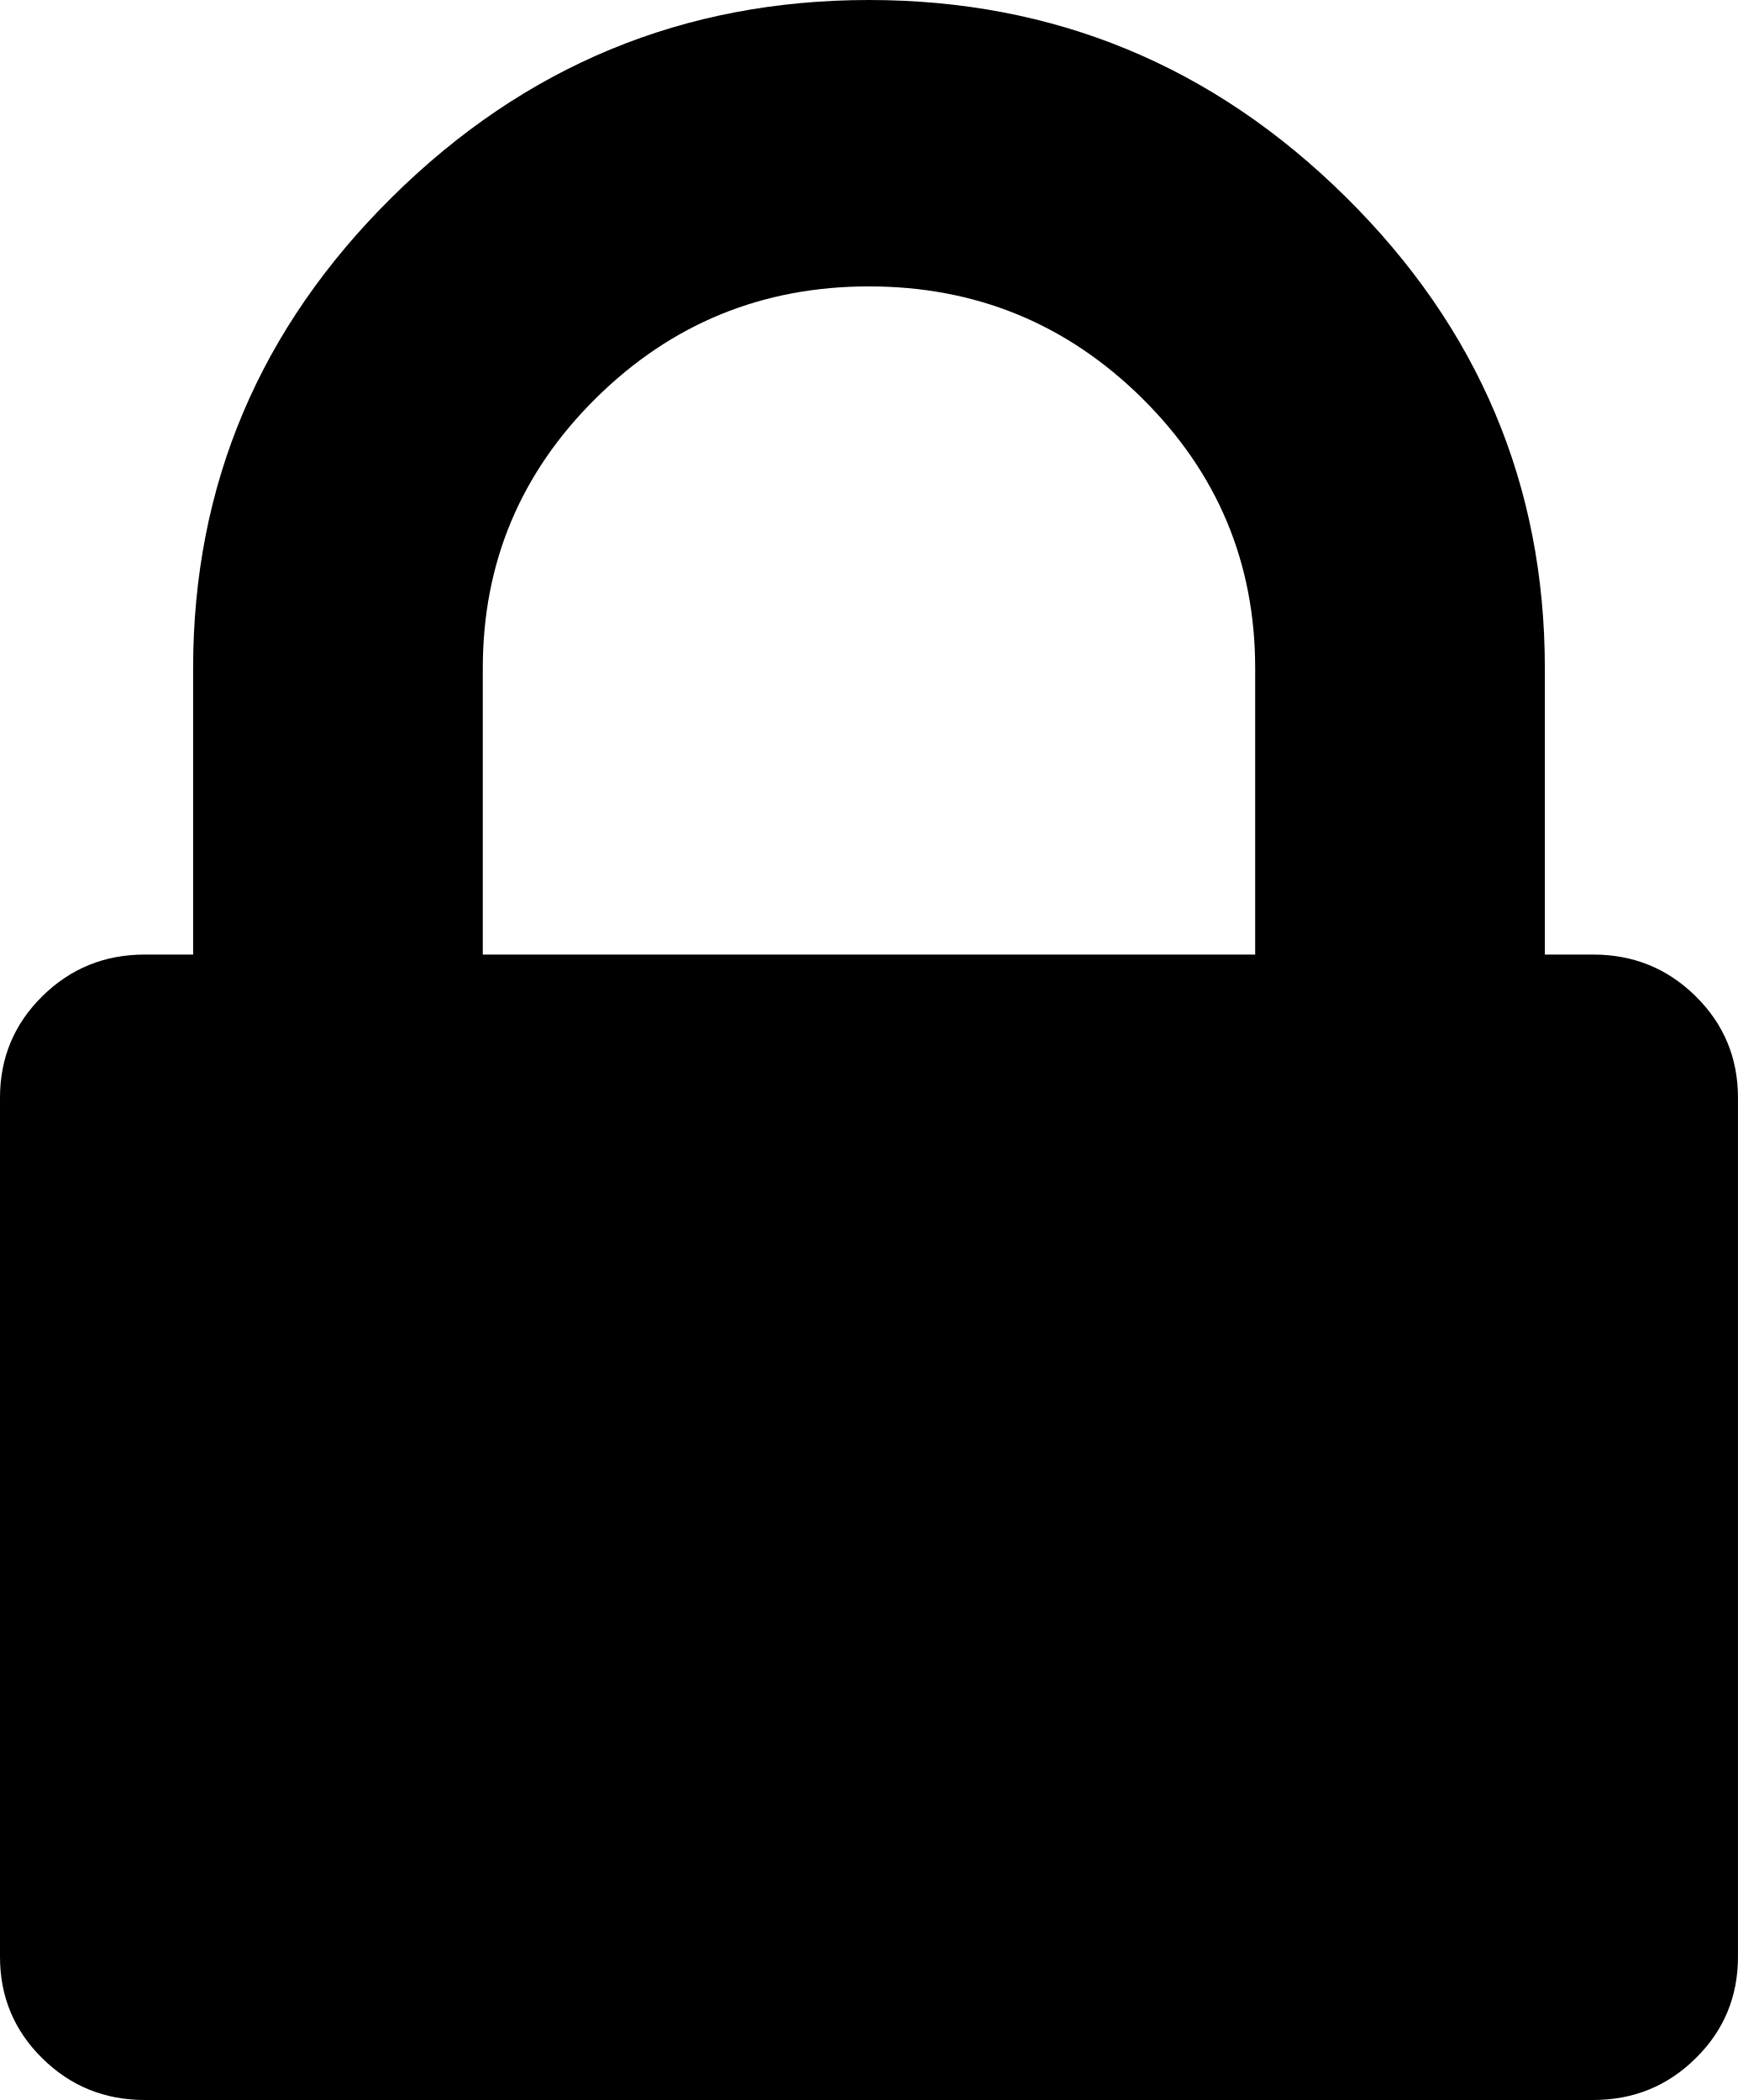
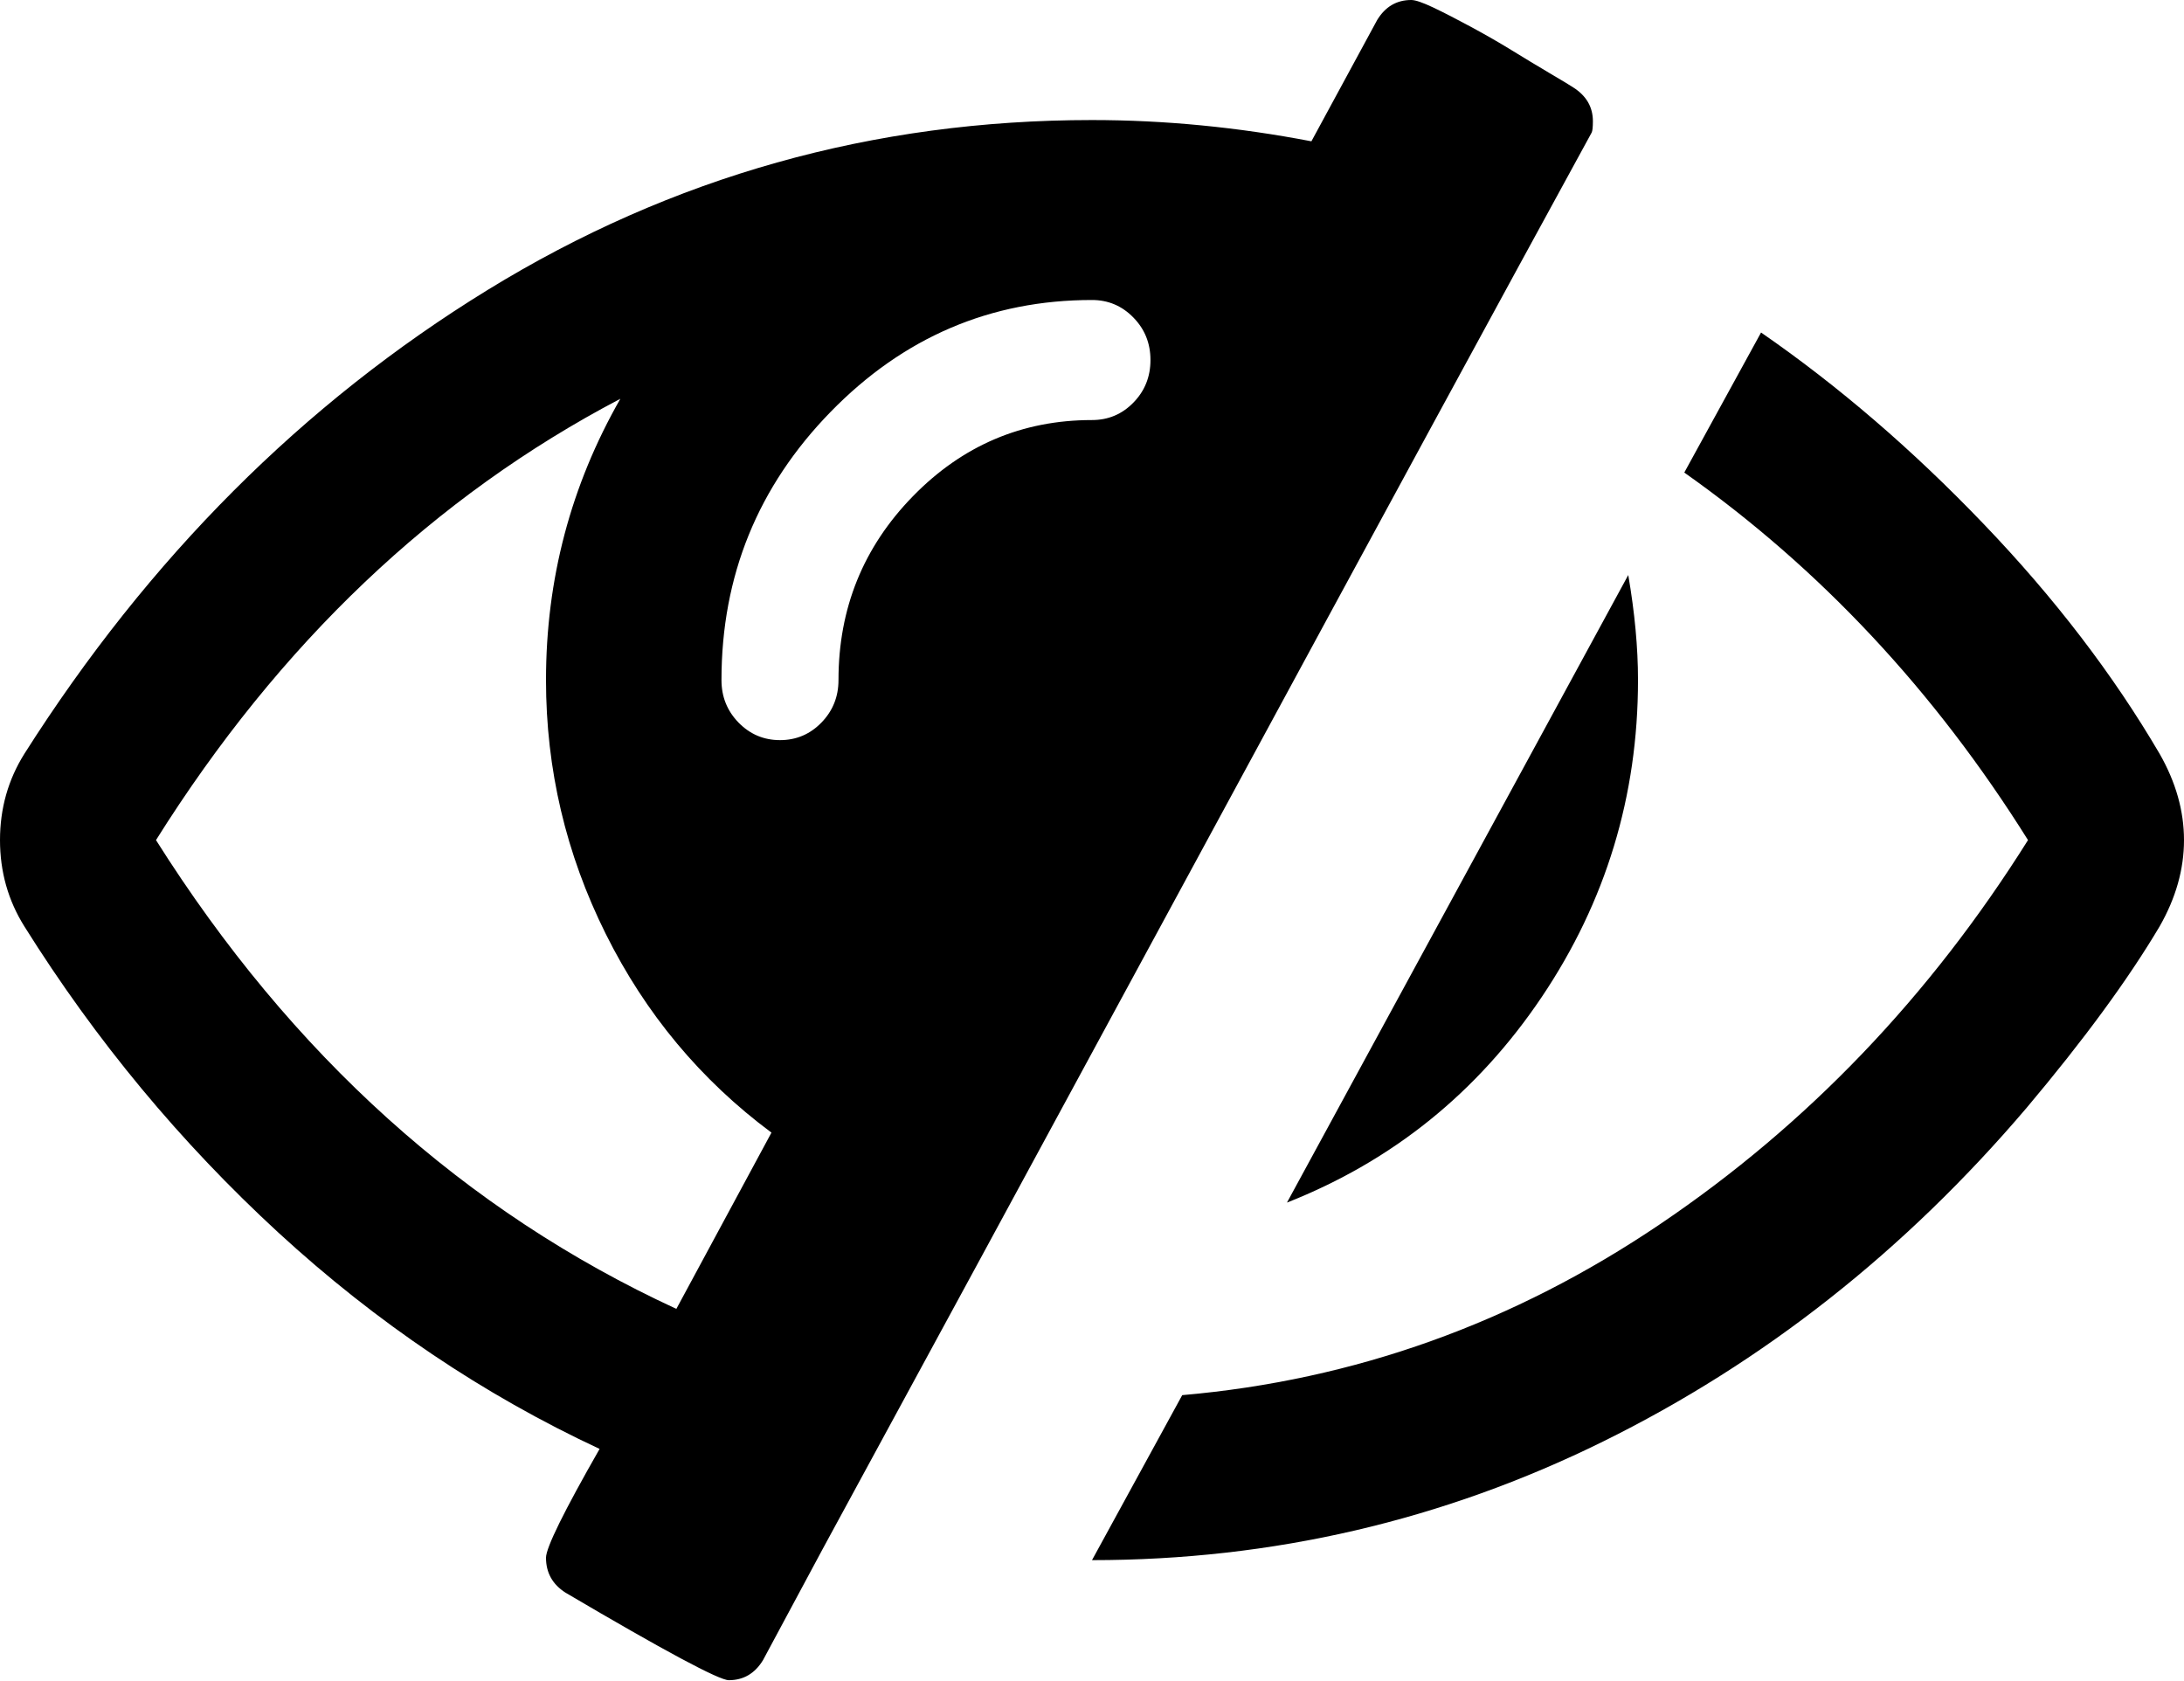
- <svg xmlns="http://www.w3.org/2000/svg" version="1.1" width="24px" height="29px">
-   <g transform="matrix(1 0 0 1 -633 -371 )">
-     <path d="M 6.667 9.227  L 6.667 13.182  L 17.333 13.182  L 17.333 9.227  C 17.333 7.772  16.812 6.529  15.771 5.499  C 14.729 4.469  13.472 3.955  12 3.955  C 10.528 3.955  9.271 4.469  8.229 5.499  C 7.188 6.529  6.667 7.772  6.667 9.227  Z M 23.417 13.759  C 23.806 14.143  24 14.61  24 15.159  L 24 27.023  C 24 27.572  23.806 28.039  23.417 28.423  C 23.028 28.808  22.556 29  22 29  L 2 29  C 1.444 29  0.972 28.808  0.583 28.423  C 0.194 28.039  0 27.572  0 27.023  L 0 15.159  C 0 14.61  0.194 14.143  0.583 13.759  C 0.972 13.374  1.444 13.182  2 13.182  L 2.667 13.182  L 2.667 9.227  C 2.667 6.701  3.583 4.531  5.417 2.719  C 7.25 0.906  9.444 0  12 0  C 14.556 0  16.75 0.906  18.583 2.719  C 20.417 4.531  21.333 6.701  21.333 9.227  L 21.333 13.182  L 22 13.182  C 22.556 13.182  23.028 13.374  23.417 13.759  Z " fill-rule="nonzero" fill="#000000" stroke="none" transform="matrix(1 0 0 1 633 371 )" />
+ <svg xmlns="http://www.w3.org/2000/svg" version="1.1" width="26px" height="20px">
+   <g transform="matrix(1 0 0 1 -1036 -371 )">
+     <path d="M 1.857 10  C 3.472 12.56  5.538 14.42  8.052 15.58  L 9.184 13.482  C 8.343 12.857  7.685 12.068  7.211 11.116  C 6.737 10.164  6.5 9.157  6.5 8.095  C 6.5 6.895  6.795 5.779  7.385 4.747  C 5.17 5.908  3.327 7.659  1.857 10  Z M 13.493 4.792  C 13.629 4.653  13.696 4.484  13.696 4.286  C 13.696 4.087  13.629 3.919  13.493 3.78  C 13.358 3.641  13.193 3.571  13 3.571  C 11.791 3.571  10.754 4.015  9.888 4.903  C 9.022 5.791  8.589 6.855  8.589 8.095  C 8.589 8.294  8.657 8.462  8.792 8.601  C 8.928 8.74  9.092 8.81  9.286 8.81  C 9.479 8.81  9.644 8.74  9.779 8.601  C 9.914 8.462  9.982 8.294  9.982 8.095  C 9.982 7.242  10.277 6.513  10.867 5.908  C 11.457 5.303  12.168 5  13 5  C 13.193 5  13.358 4.931  13.493 4.792  Z M 18.731 1.042  C 18.886 1.141  18.963 1.275  18.963 1.443  C 18.963 1.513  18.958 1.558  18.949 1.577  C 17.923 3.452  16.395 6.265  14.364 10.015  C 12.333 13.765  10.809 16.572  9.794 18.438  L 9.083 19.762  C 8.986 19.921  8.85 20  8.676 20  C 8.56 20  7.912 19.653  6.732 18.958  C 6.577 18.859  6.5 18.72  6.5 18.542  C 6.5 18.423  6.713 17.991  7.138 17.247  C 5.755 16.602  4.481 15.744  3.315 14.673  C 2.15 13.601  1.141 12.386  0.29 11.027  C 0.097 10.719  0 10.377  0 10  C 0 9.623  0.097 9.281  0.29 8.973  C 1.77 6.642  3.608 4.802  5.804 3.452  C 7.999 2.103  10.398 1.429  13 1.429  C 13.861 1.429  14.731 1.513  15.612 1.682  L 16.395 0.238  C 16.492 0.079  16.627 0  16.801 0  C 16.85 0  16.937 0.03  17.062 0.089  C 17.188 0.149  17.338 0.226  17.512 0.32  C 17.686 0.414  17.846 0.506  17.991 0.595  C 18.136 0.685  18.289 0.776  18.448 0.871  C 18.608 0.965  18.702 1.022  18.731 1.042  Z M 19.384 6.845  C 19.461 7.292  19.5 7.708  19.5 8.095  C 19.5 9.474  19.118 10.732  18.354 11.868  C 17.59 13.003  16.579 13.819  15.321 14.315  L 19.384 6.845  Z M 25.71 8.973  C 25.903 9.311  26 9.653  26 10  C 26 10.347  25.903 10.689  25.71 11.027  C 25.333 11.662  24.805 12.381  24.128 13.185  C 22.677 14.891  20.997 16.215  19.086 17.158  C 17.176 18.1  15.147 18.571  13 18.571  L 14.074 16.607  C 16.124 16.429  18.023 15.749  19.768 14.568  C 21.514 13.388  22.972 11.865  24.143 10  C 23.031 8.224  21.667 6.766  20.051 5.625  L 20.965 3.958  C 21.884 4.593  22.767 5.352  23.613 6.235  C 24.46 7.118  25.158 8.031  25.71 8.973  Z " fill-rule="nonzero" fill="#000000" stroke="none" transform="matrix(1 0 0 1 1036 371 )" />
  </g>
</svg>
